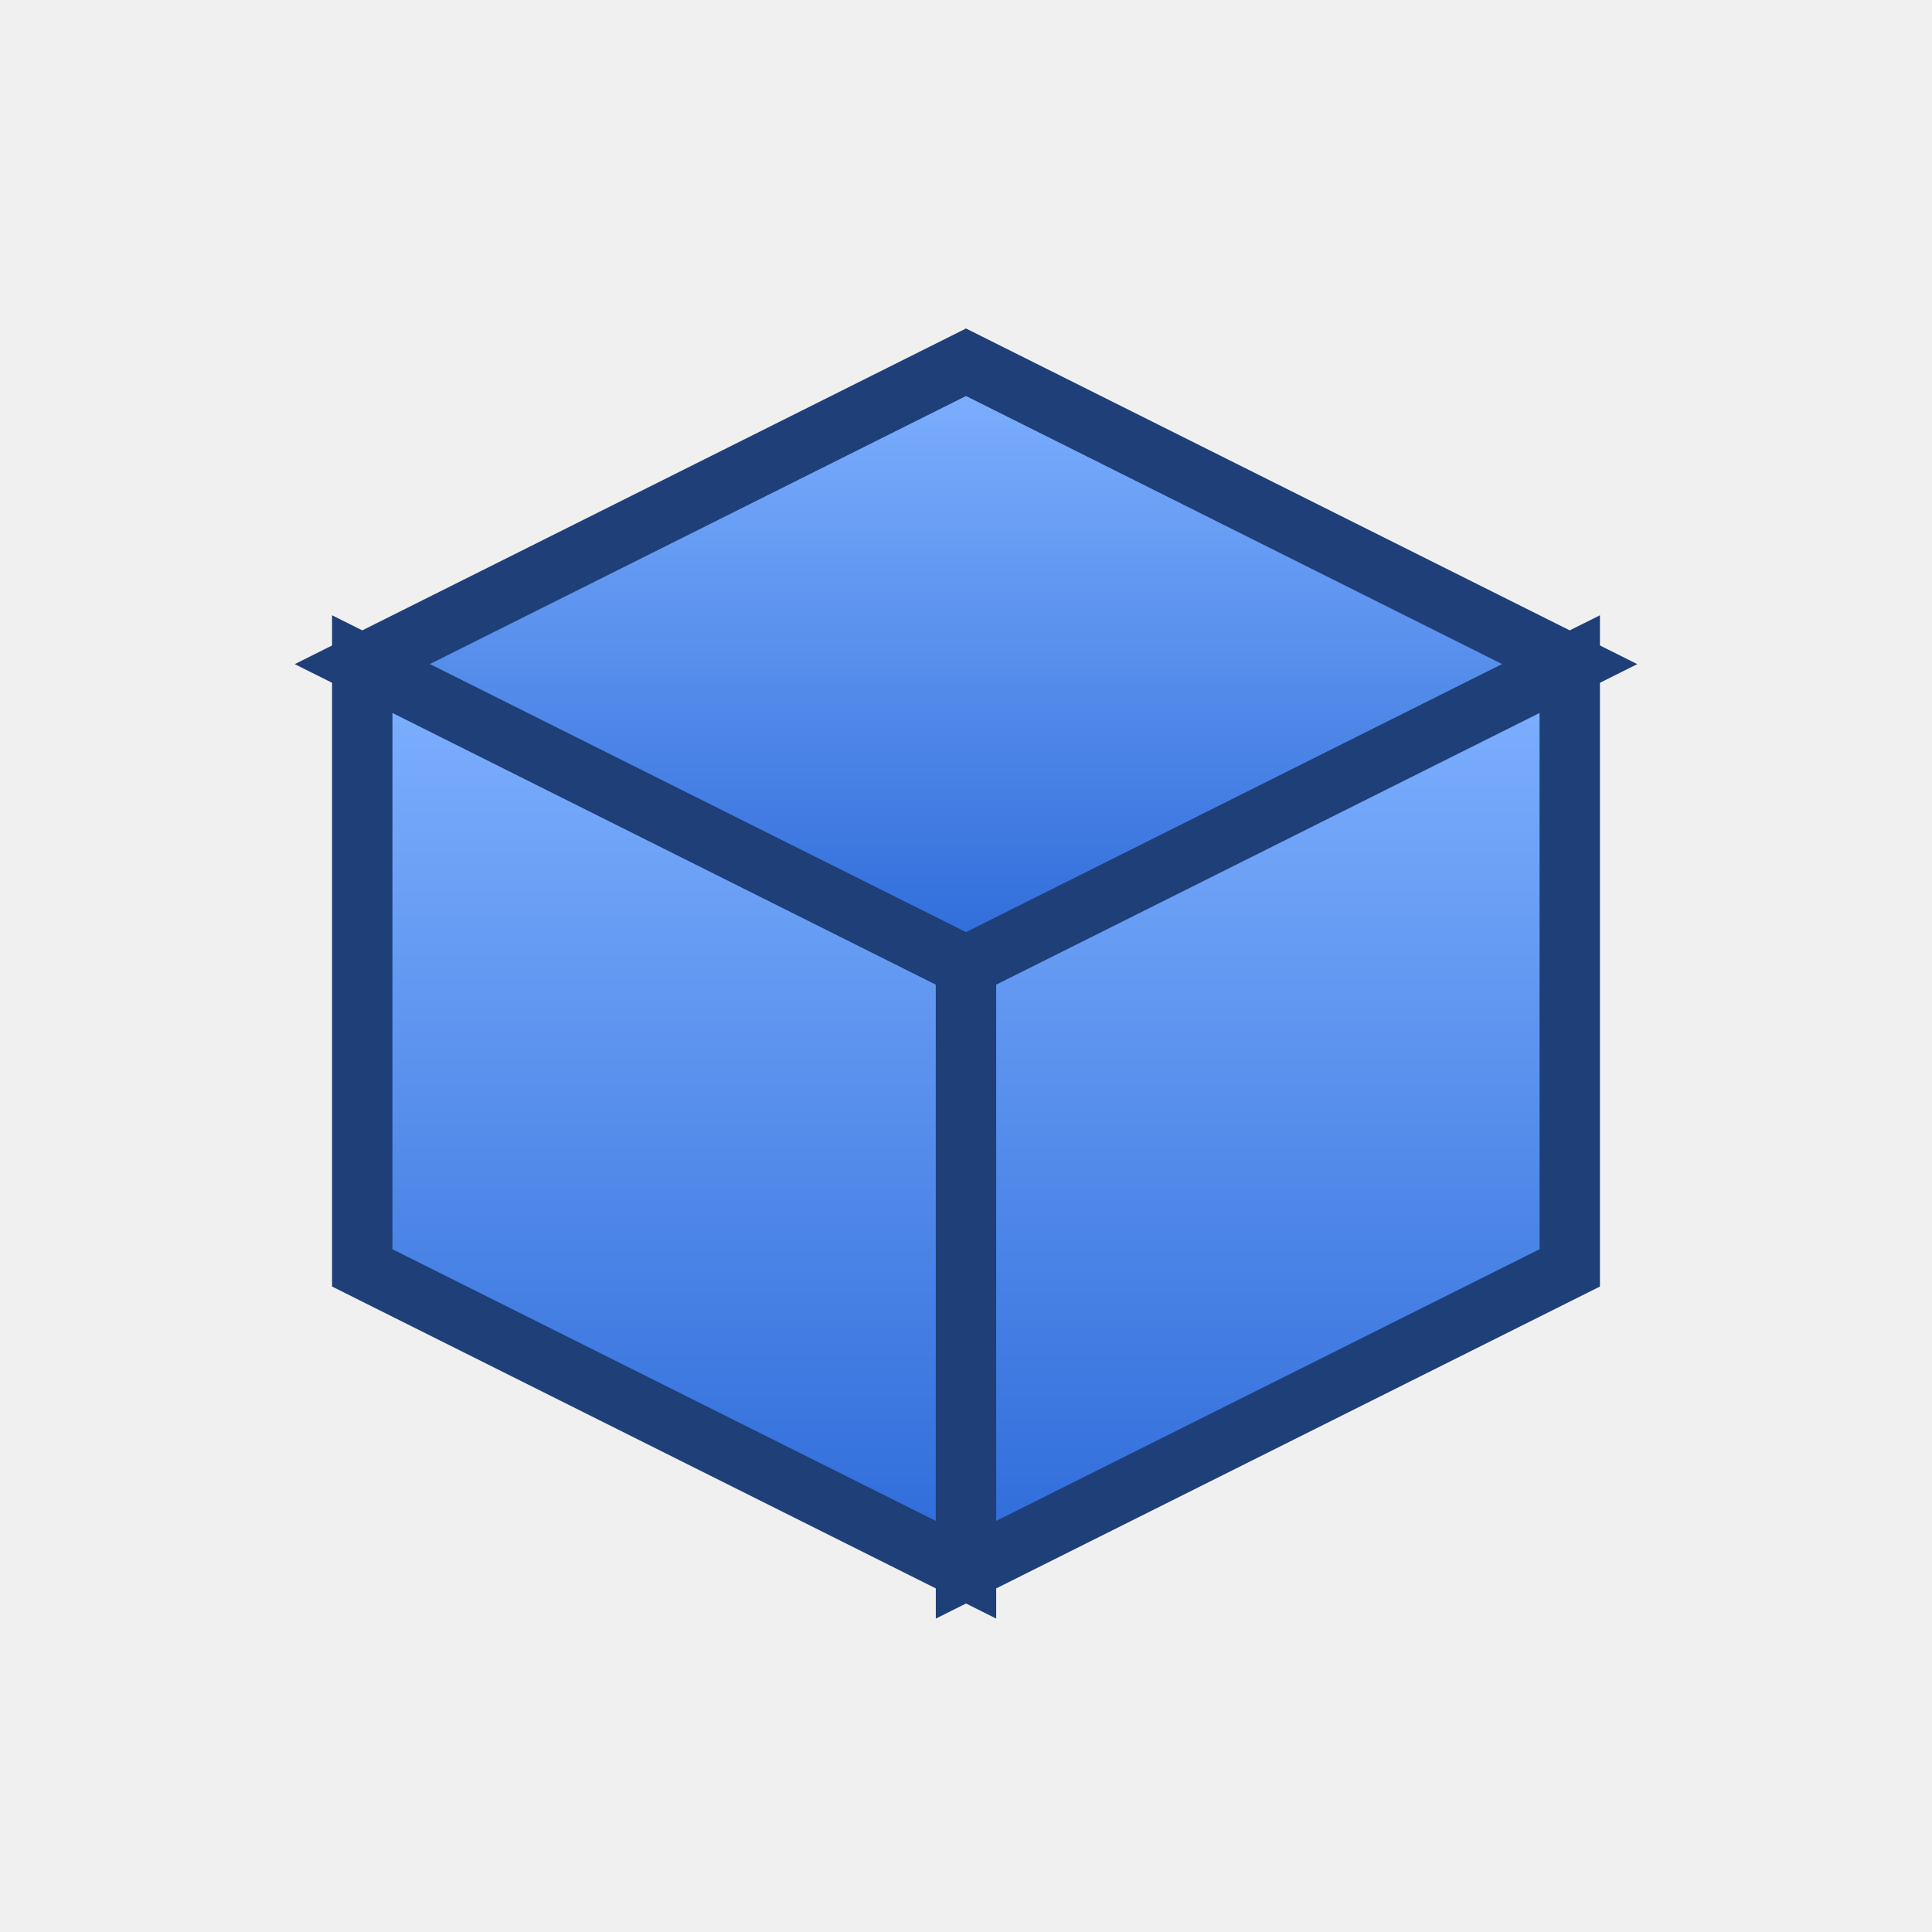
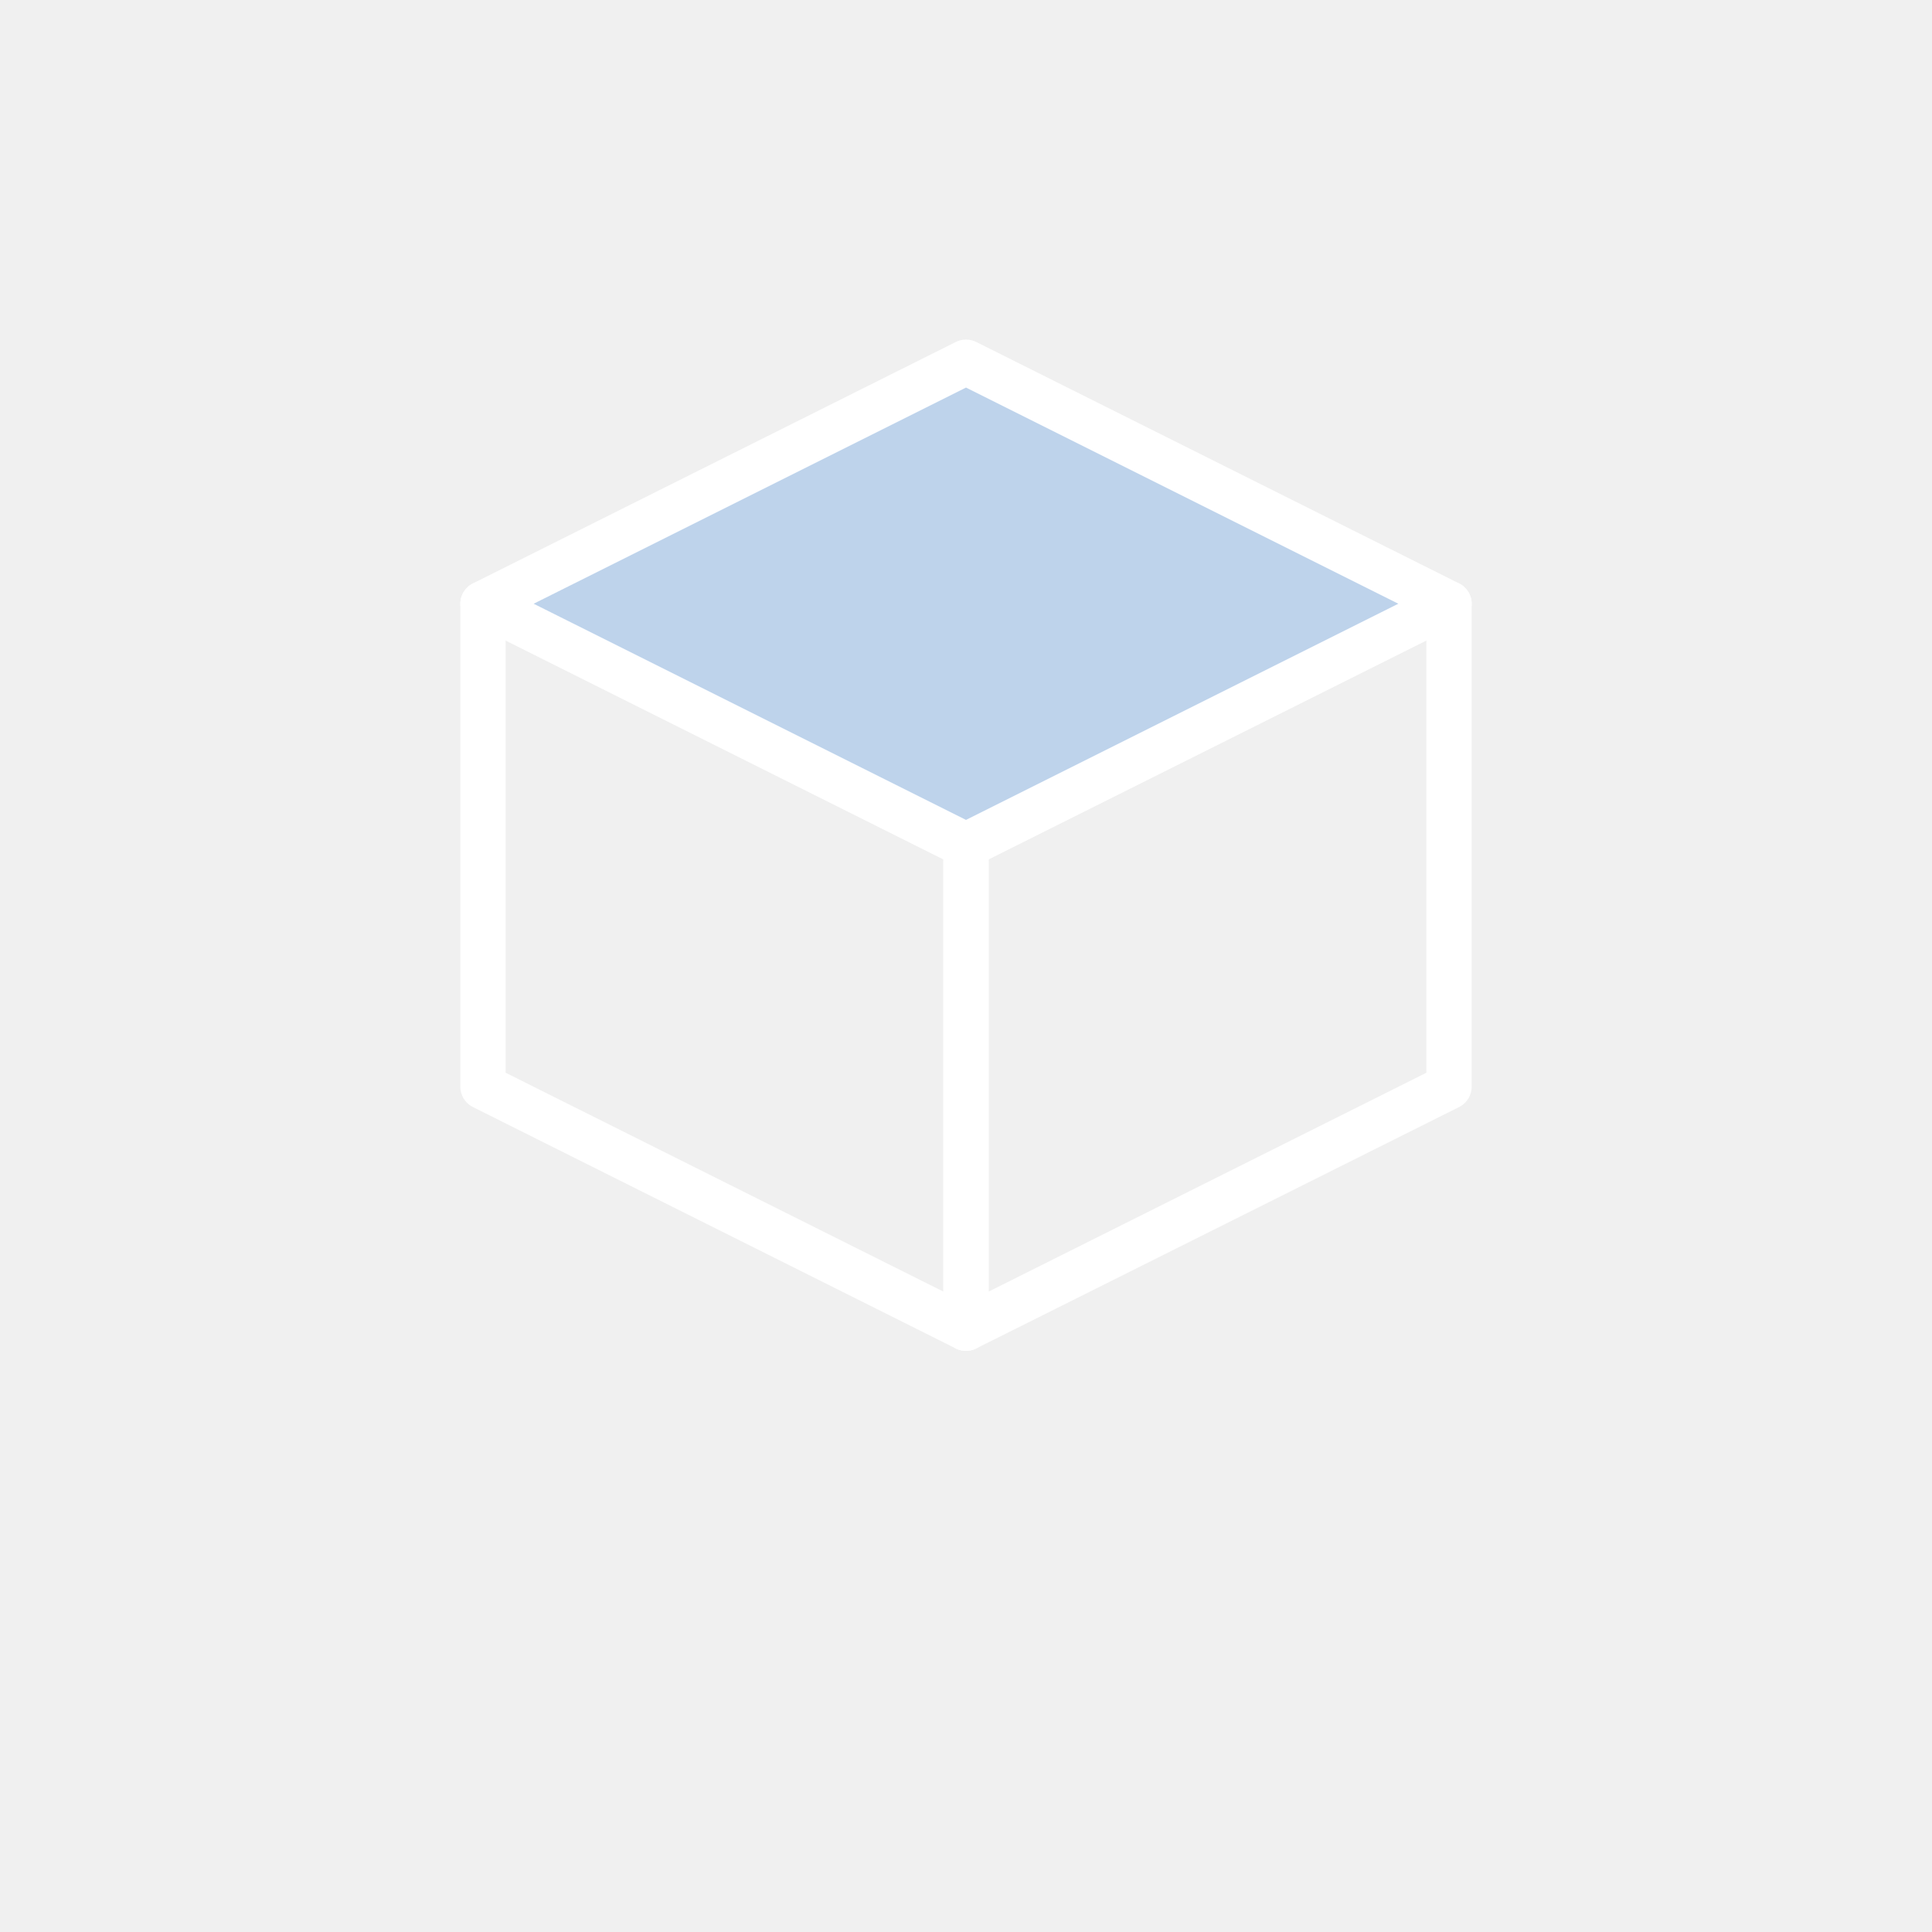
<svg xmlns="http://www.w3.org/2000/svg" width="64" height="64" viewBox="0 0 64 64">
-   <defs>
-     <linearGradient id="ms" x1="0" x2="0" y1="0" y2="1">
-       <stop offset="0" stop-color="#7fb1ff" />
-       <stop offset="1" stop-color="#2e6bd9" />
-     </linearGradient>
-   </defs>
-   <g fill="none" stroke="#1f3f78" stroke-width="2">
-     <path d="M12 22l20-10 20 10-20 10z" fill="url(#ms)" />
-     <path d="M12 22v20l20 10V32z" fill="url(#ms)" />
-     <path d="M52 22v20L32 52V32z" fill="url(#ms)" />
+   <g fill="none" stroke="#ffffff" stroke-width="1.5" stroke-linecap="round" stroke-linejoin="round">
+     <path d="M16 20l16-8 16 8-16 8z" />
+     <path d="M16 20v16l16 8V28z" />
+     <path d="M48 20v16L32 44V28z" />
+     <path d="M16 20l16-8 16 8-16 8z" fill="#4a90e2" opacity="0.3" />
  </g>
</svg>
